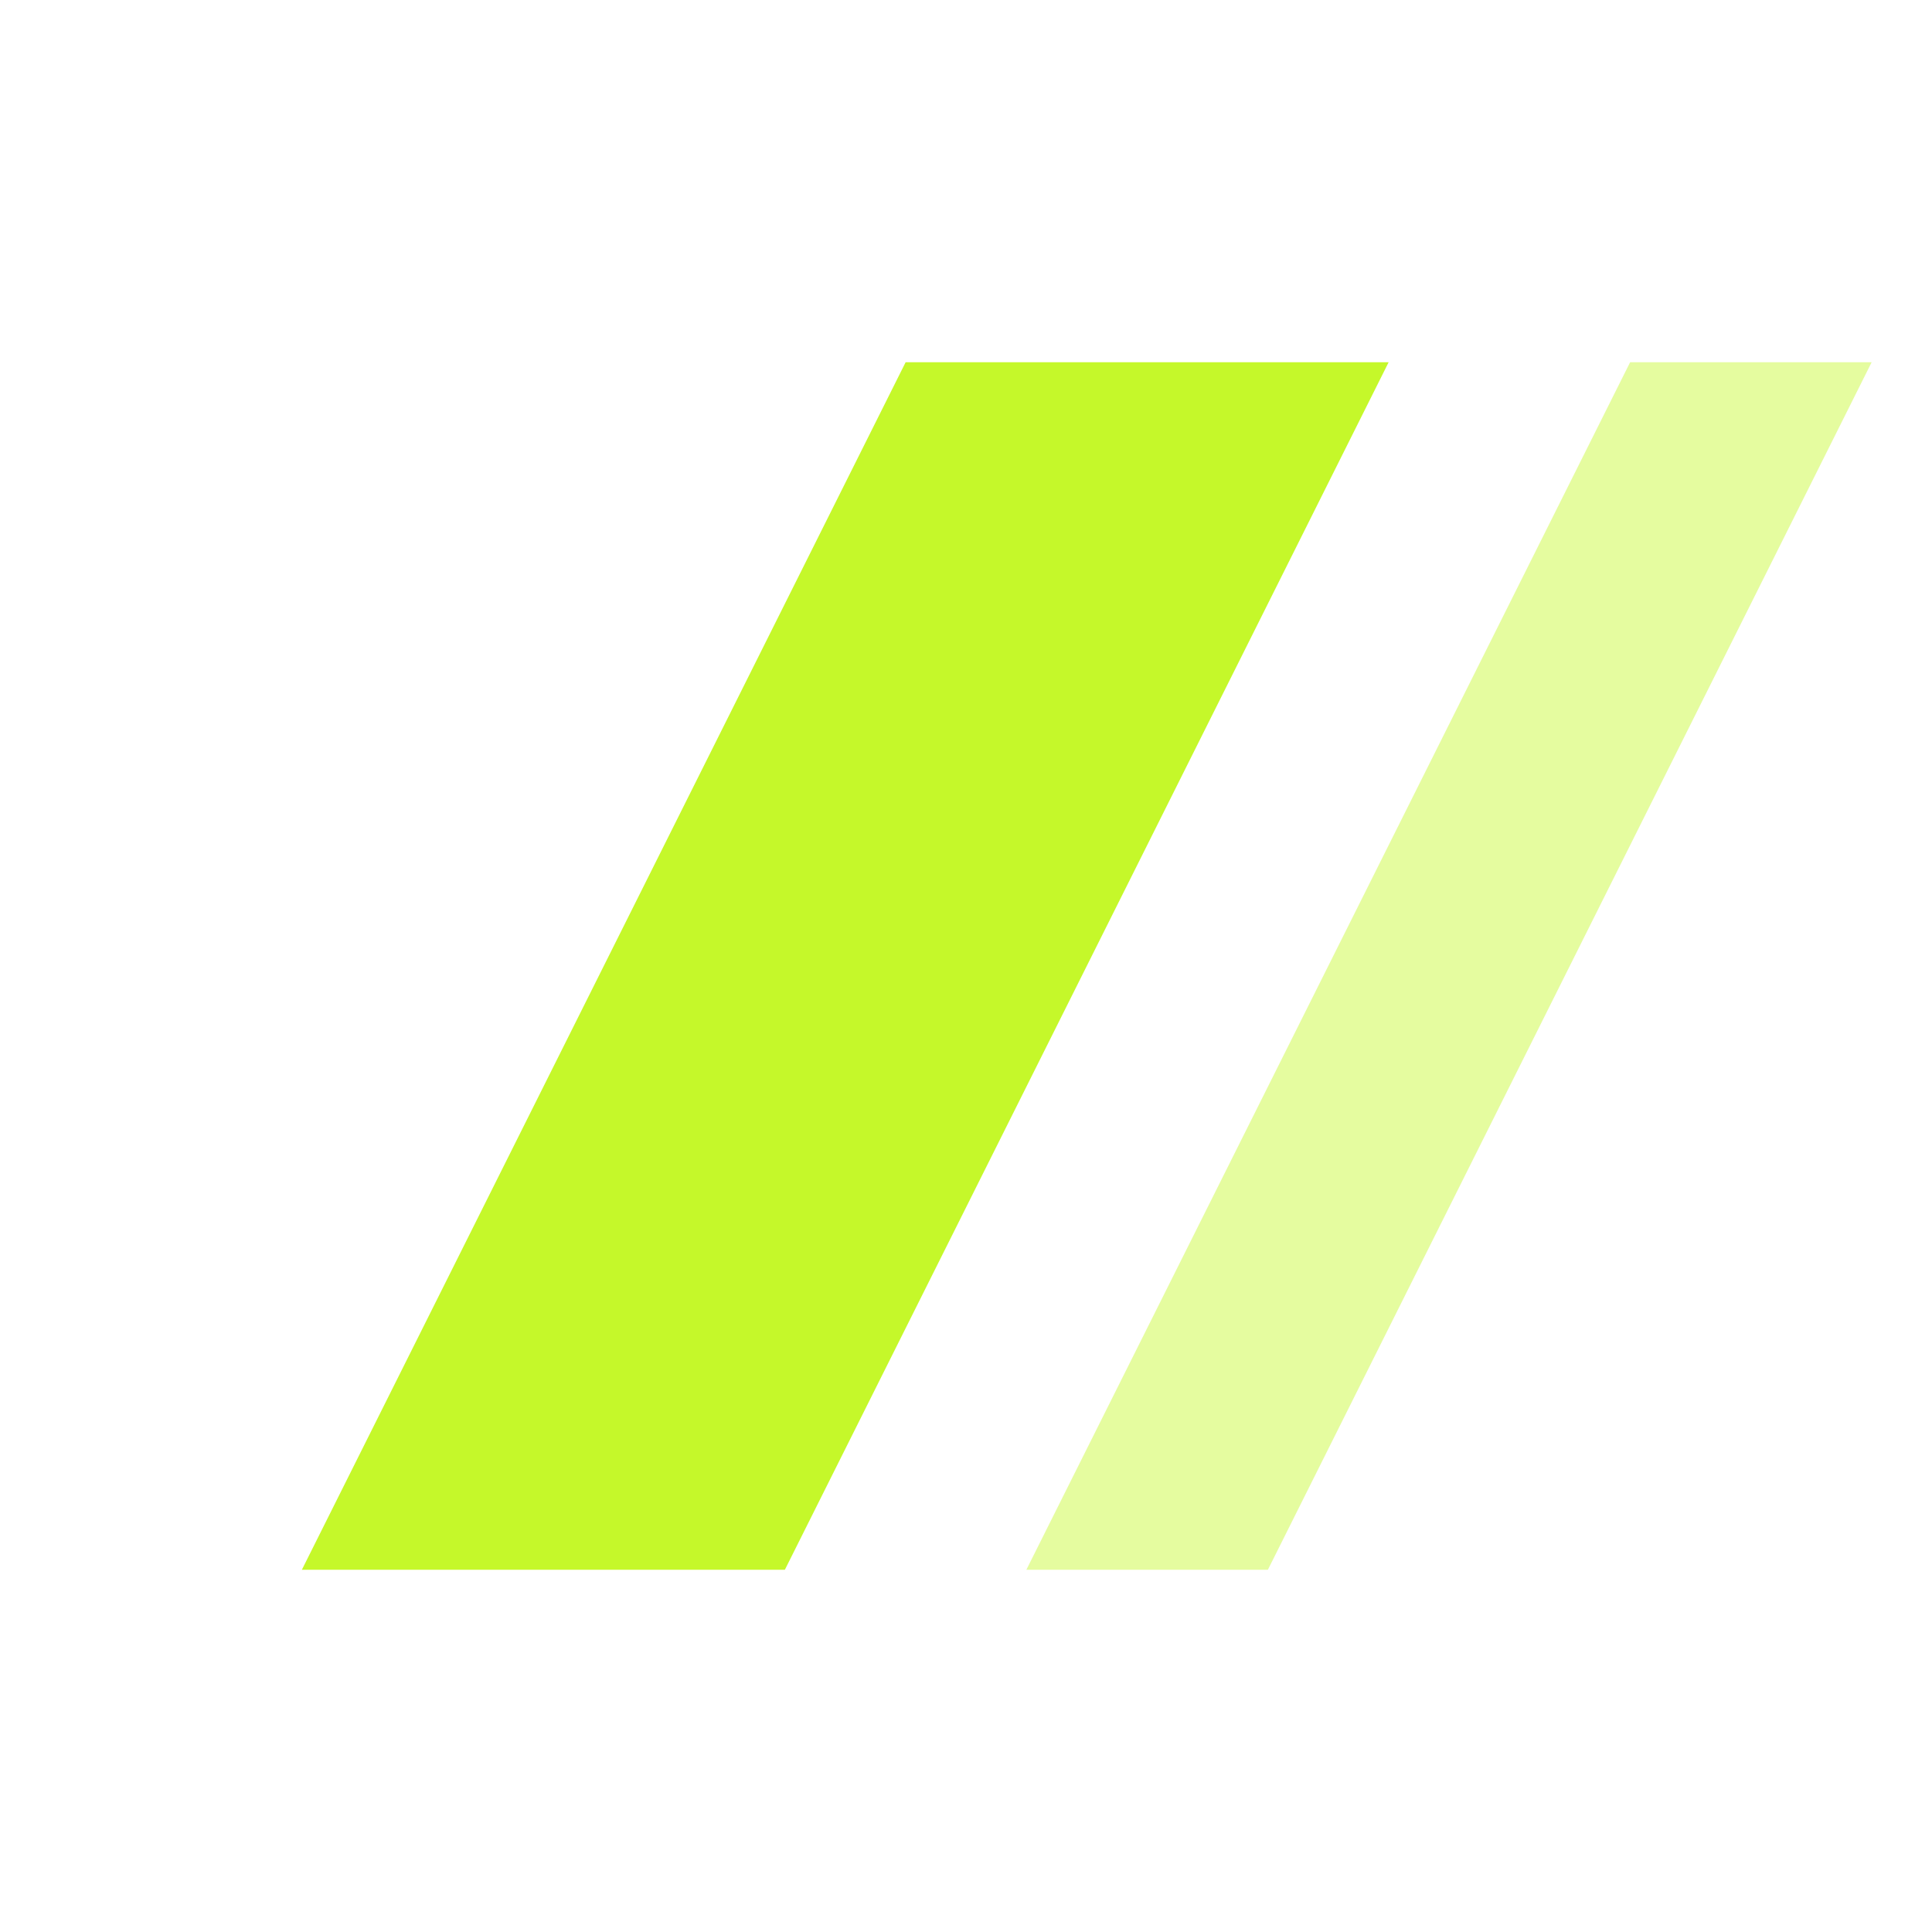
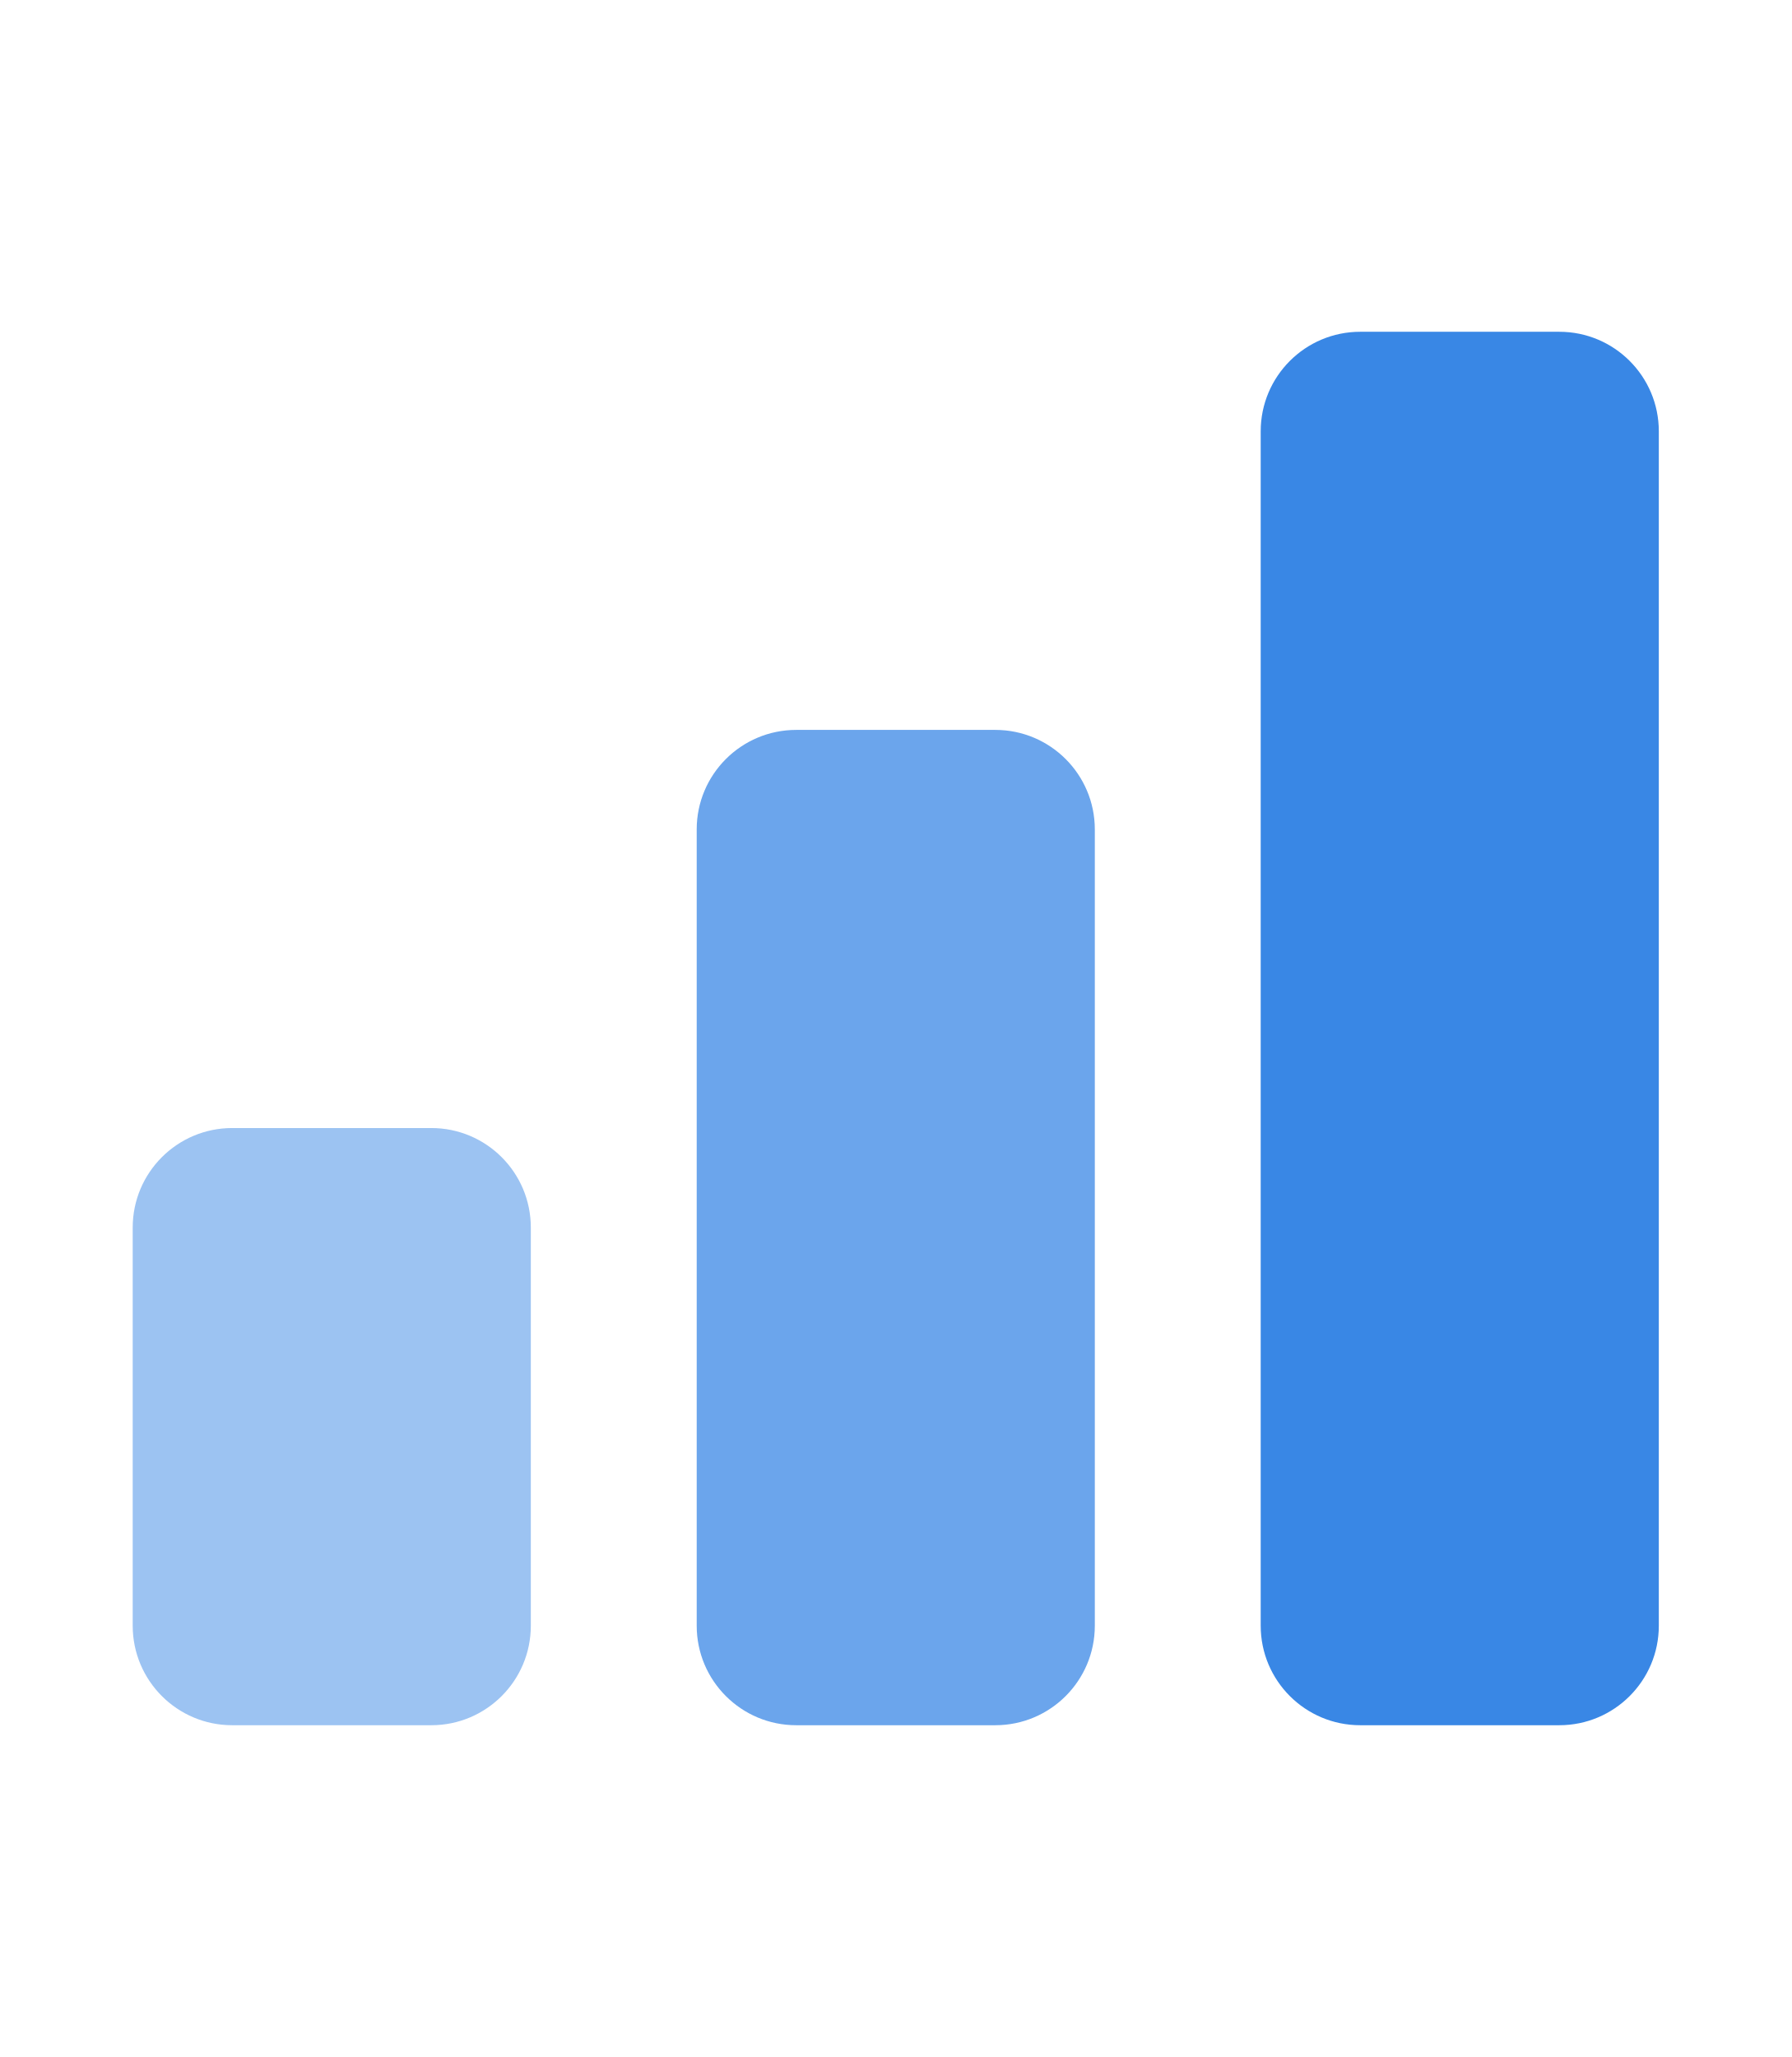
- <svg xmlns="http://www.w3.org/2000/svg" viewBox="0 0 32 32" fill="none">
-   <path d="M5 26 L15 6 H23 L13 26 Z" fill="#C5F82A" />
-   <path d="M17 26 L27 6 H31 L21 26 Z" fill="#C5F82A" opacity=".45" />
+ <svg xmlns="http://www.w3.org/2000/svg" viewBox="0 0 27 31" fill="none">
+   <rect x="2" y="17" width="6" height="9" rx="1.5" fill="#3987E5" opacity=".5" />
+   <rect x="10.5" y="11" width="6" height="15" rx="1.5" fill="#3987E5" opacity=".75" />
+   <rect x="19" y="5" width="6" height="21" rx="1.5" fill="#3987E5" />
</svg>
